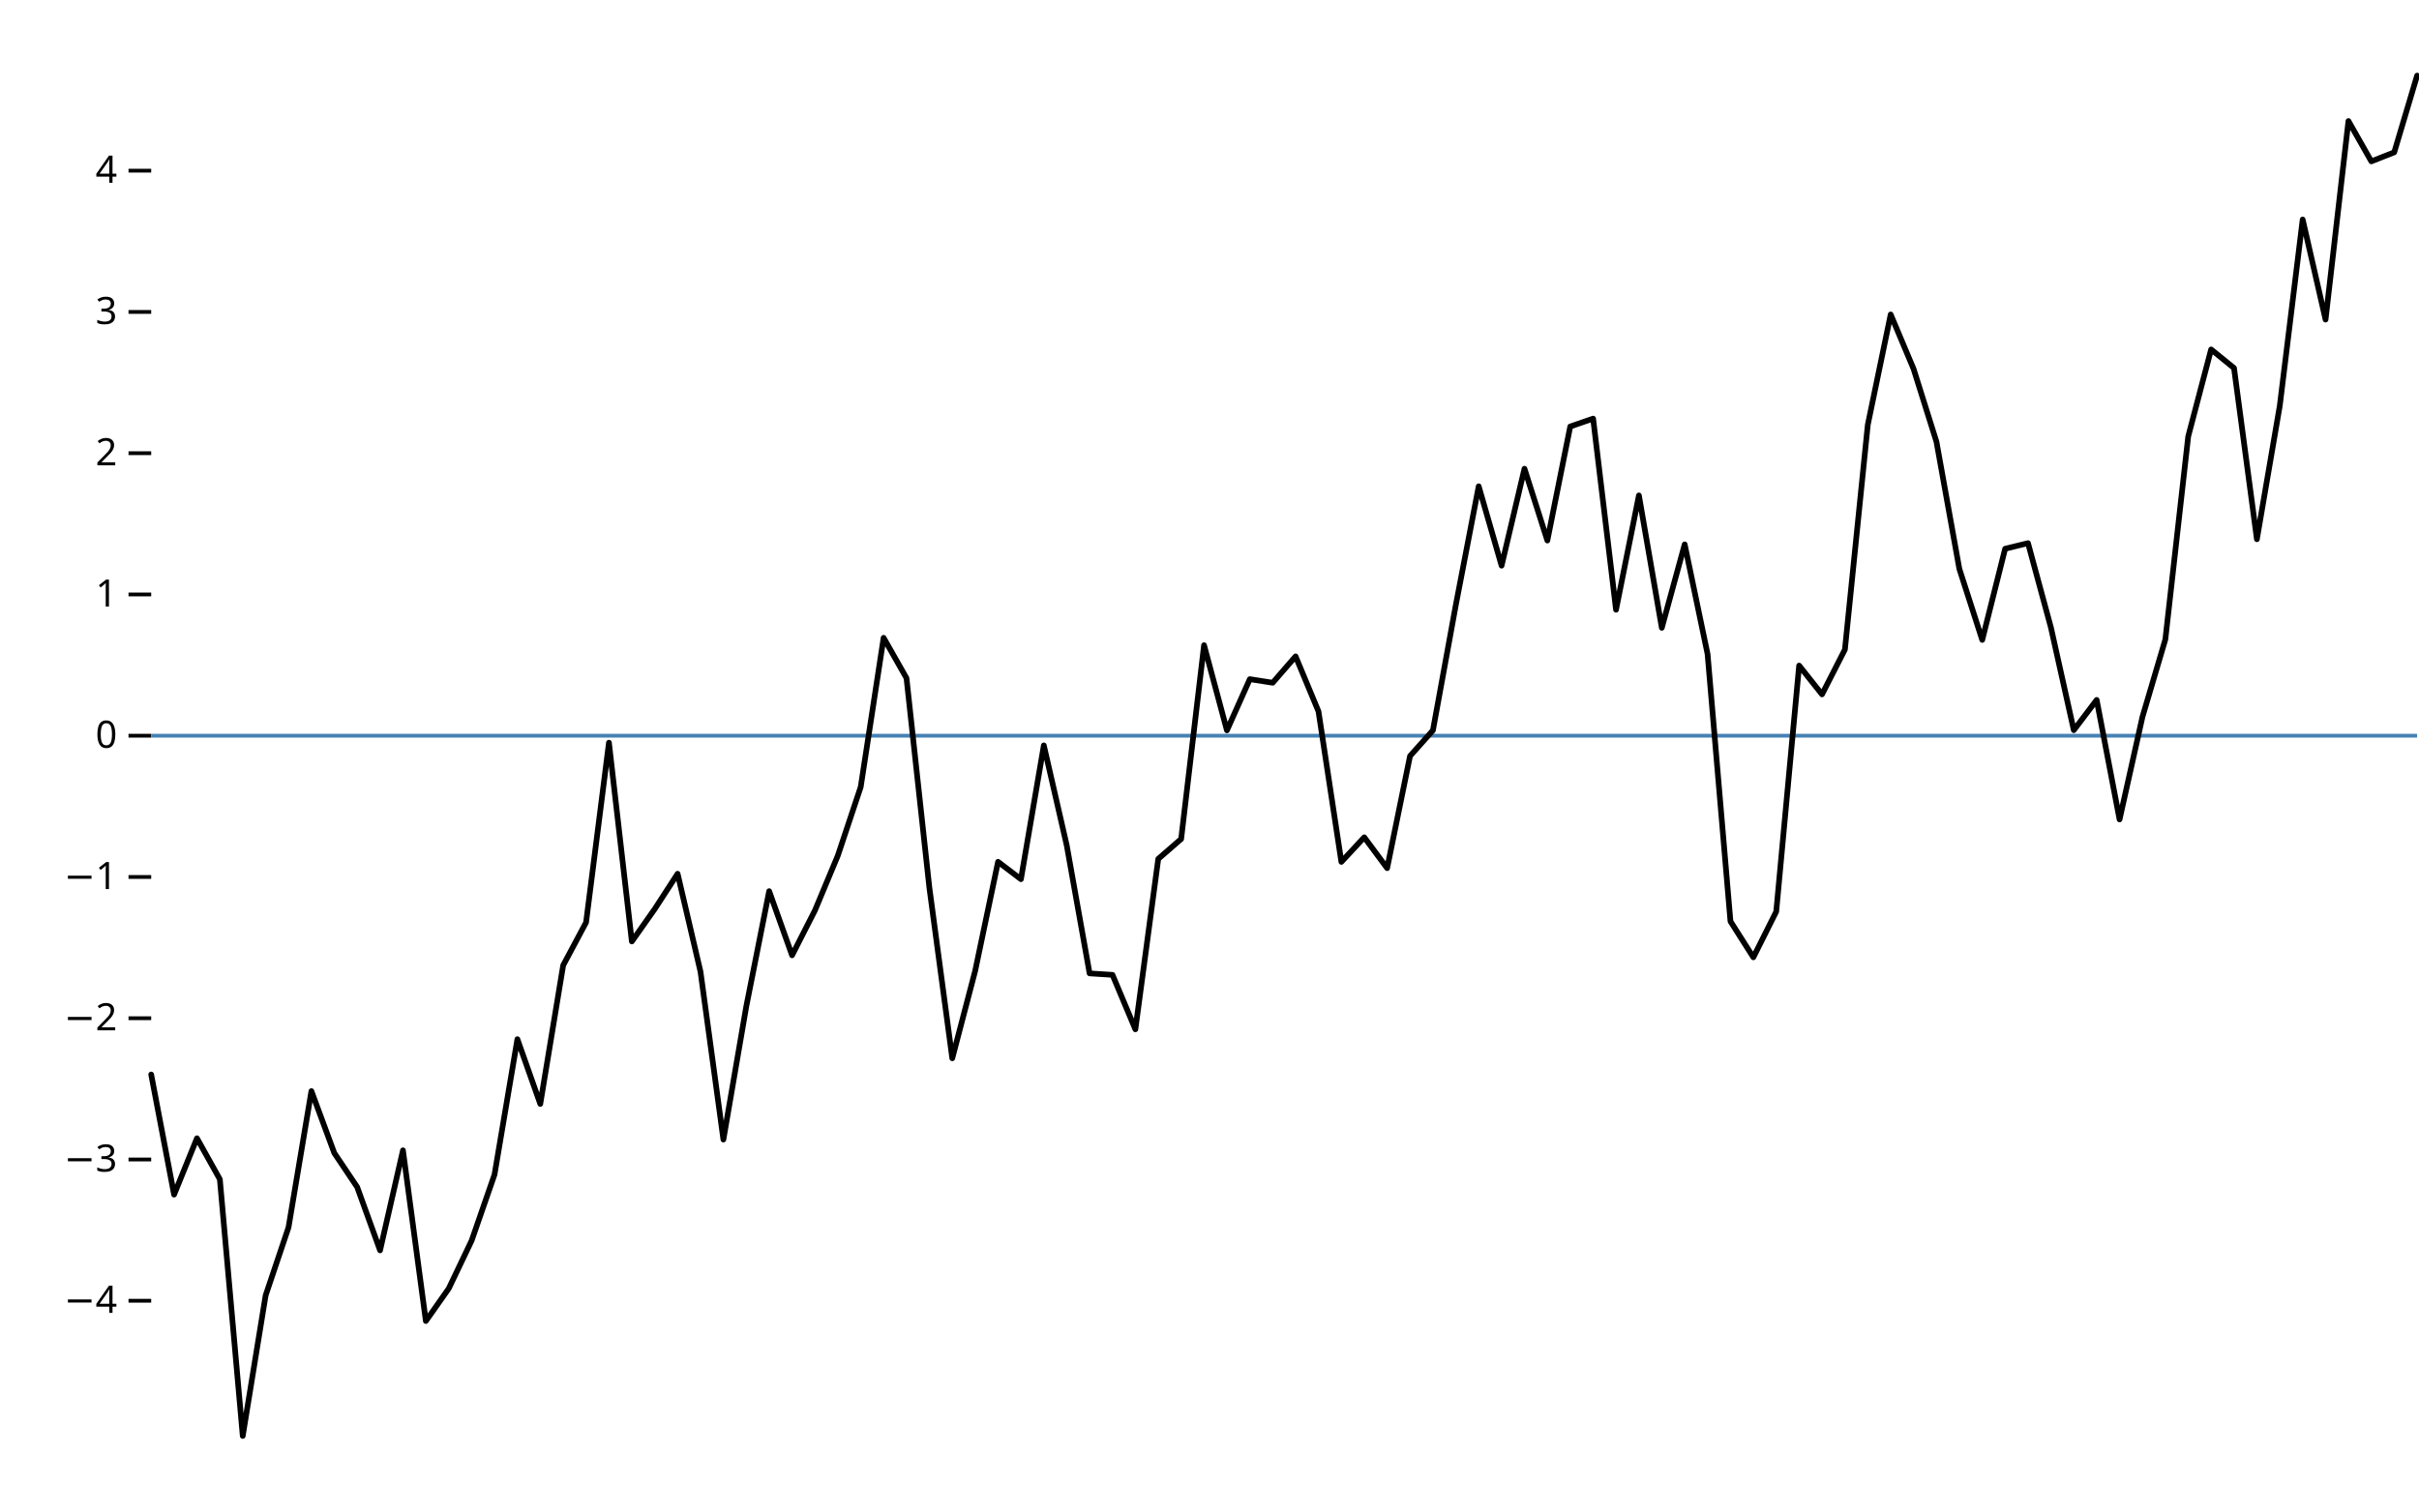
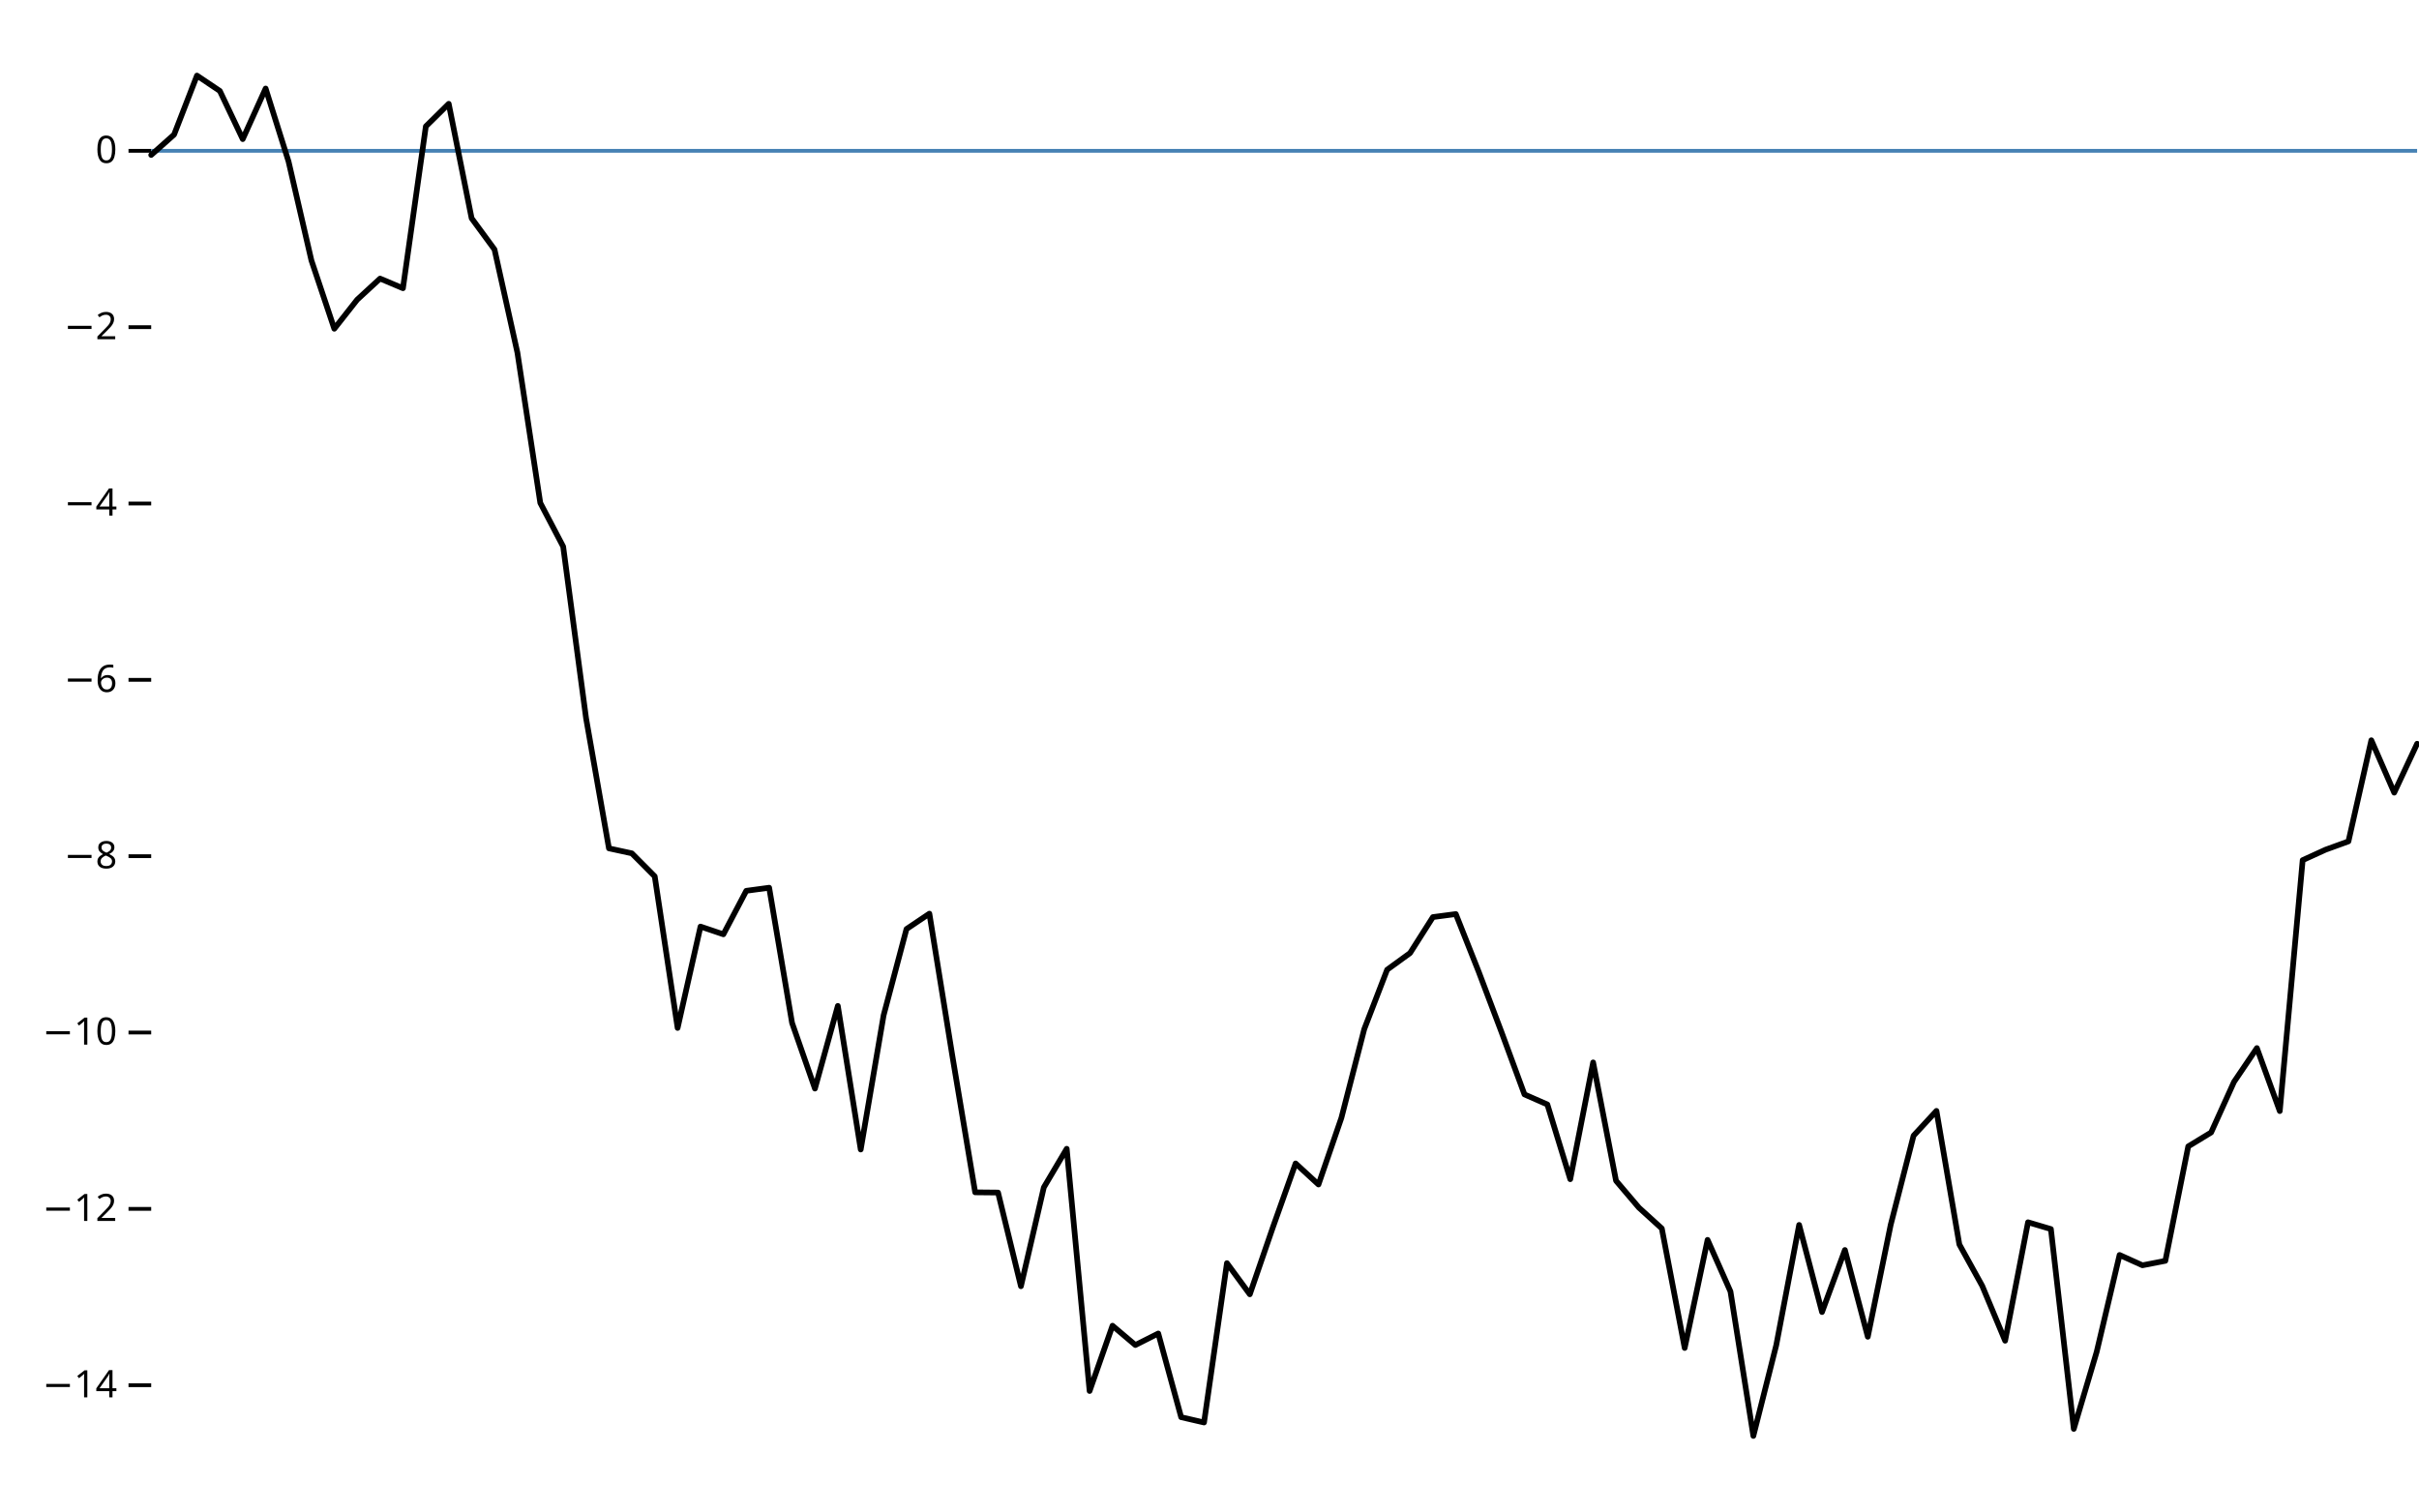
<svg xmlns="http://www.w3.org/2000/svg" class="plot-d6a7b5" fill="currentColor" font-family="system-ui, sans-serif" font-size="10" text-anchor="middle" width="640" height="400" viewBox="0 0 640 400" style="color: black; background-color: white;">
  <style>.plot-d6a7b5 {
  display: block;
  background: white;
  height: auto;
  height: intrinsic;
  max-width: 100%;
}
.plot-d6a7b5 text,
.plot-d6a7b5 tspan {
  white-space: pre;
}</style>
  <g aria-label="y-axis tick" fill="none" stroke="currentColor">
-     <path transform="translate(40,344.2213)" d="M0,0L-6,0" />
-     <path transform="translate(40,306.8395)" d="M0,0L-6,0" />
-     <path transform="translate(40,269.4576)" d="M0,0L-6,0" />
-     <path transform="translate(40,232.0757)" d="M0,0L-6,0" />
-     <path transform="translate(40,194.6939)" d="M0,0L-6,0" />
-     <path transform="translate(40,157.312)" d="M0,0L-6,0" />
-     <path transform="translate(40,119.9302)" d="M0,0L-6,0" />
-     <path transform="translate(40,82.5483)" d="M0,0L-6,0" />
-     <path transform="translate(40,45.16643)" d="M0,0L-6,0" />
+     <path transform="translate(40,366.5761)" d="M0,0L-6,0" />
+     <path transform="translate(40,319.9096)" d="M0,0L-6,0" />
+     <path transform="translate(40,273.243)" d="M0,0L-6,0" />
+     <path transform="translate(40,226.5765)" d="M0,0L-6,0" />
+     <path transform="translate(40,179.9099)" d="M0,0L-6,0" />
+     <path transform="translate(40,133.2434)" d="M0,0L-6,0" />
+     <path transform="translate(40,86.57684)" d="M0,0L-6,0" />
+     <path transform="translate(40,39.9103)" d="M0,0L-6,0" />
  </g>
  <g aria-label="y-axis tick label" text-anchor="end" font-variant="tabular-nums" transform="translate(-9,0)">
-     <text y="0.32em" transform="translate(40,344.2213)">−4</text>
-     <text y="0.32em" transform="translate(40,306.8395)">−3</text>
-     <text y="0.32em" transform="translate(40,269.4576)">−2</text>
-     <text y="0.32em" transform="translate(40,232.0757)">−1</text>
-     <text y="0.32em" transform="translate(40,194.6939)">0</text>
-     <text y="0.32em" transform="translate(40,157.312)">1</text>
-     <text y="0.32em" transform="translate(40,119.9302)">2</text>
-     <text y="0.32em" transform="translate(40,82.5483)">3</text>
-     <text y="0.32em" transform="translate(40,45.16643)">4</text>
+     <text y="0.32em" transform="translate(40,366.5761)">−14</text>
+     <text y="0.32em" transform="translate(40,319.9096)">−12</text>
+     <text y="0.32em" transform="translate(40,273.243)">−10</text>
+     <text y="0.32em" transform="translate(40,226.5765)">−8</text>
+     <text y="0.32em" transform="translate(40,179.9099)">−6</text>
+     <text y="0.32em" transform="translate(40,133.2434)">−4</text>
+     <text y="0.32em" transform="translate(40,86.57684)">−2</text>
+     <text y="0.32em" transform="translate(40,39.9103)">0</text>
  </g>
  <g aria-label="rule" stroke="steelblue">
-     <line x1="40" x2="639.5" y1="194.694" y2="194.694" />
+     <line x1="40" x2="639.5" y1="39.91" y2="39.91" />
  </g>
  <g aria-label="line" fill="none" stroke="currentColor" stroke-width="1.5" stroke-linejoin="round" stroke-linecap="round">
-     <path d="M40,284.35L46.056,316.138L52.111,301.223L58.167,312.077L64.222,380L70.278,342.812L76.333,324.813L82.389,288.739L88.444,305.126L94.5,314.142L100.556,330.891L106.611,304.417L112.667,349.593L118.722,340.994L124.778,328.314L130.833,310.844L136.889,275.003L142.944,292.141L149,255.459L155.056,244.105L161.111,196.536L167.167,249.142L173.222,240.558L179.278,231.222L185.333,257.137L191.389,301.568L197.444,266.347L203.5,235.833L209.556,252.81L215.611,240.927L221.667,226.424L227.722,208.257L233.778,168.783L239.833,179.453L245.889,234.936L251.944,280.063L258,256.935L264.056,228.061L270.111,232.664L276.167,197.255L282.222,223.675L288.278,257.591L294.333,257.981L300.389,272.395L306.444,227.291L312.5,222.025L318.556,170.736L324.611,193.28L330.667,179.729L336.722,180.677L342.778,173.697L348.833,188.254L354.889,228.083L360.944,221.577L367,229.747L373.056,200.068L379.111,193.285L385.167,160.113L391.222,128.687L397.278,149.696L403.333,124.039L409.389,143.043L415.444,112.866L421.5,110.78L427.556,161.359L433.611,131.105L439.667,166.143L445.722,144.057L451.778,173.087L457.833,243.822L463.889,253.343L469.944,241.233L476,176.135L482.056,183.756L488.111,171.888L494.167,112.415L500.222,83.217L506.278,97.623L512.333,116.901L518.389,150.549L524.444,169.349L530.5,145.221L536.556,143.736L542.611,166.04L548.667,193.231L554.722,185.226L560.778,216.854L566.833,189.714L572.889,169.225L578.944,115.482L585,92.474L591.056,97.39L597.111,142.702L603.167,107.393L609.222,58.084L615.278,84.58L621.333,32.027L627.389,42.698L633.444,40.318L639.5,20" />
+     <path d="M40,41.009L46.056,35.627L52.111,20L58.167,24.066L64.222,36.816L70.278,23.423L76.333,42.7L82.389,68.909L88.444,86.997L94.5,79.302L100.556,73.723L106.611,76.276L112.667,33.439L118.722,27.466L124.778,57.763L130.833,66.016L136.889,93.297L142.944,133.081L149,144.645L155.056,190.069L161.111,224.507L167.167,225.821L173.222,231.906L179.278,272.033L185.333,245.202L191.389,247.25L197.444,235.738L203.5,234.92L209.556,270.697L215.611,288.079L221.667,266.197L227.722,304.202L233.778,268.688L239.833,245.856L245.889,241.782L251.944,279.289L258,315.533L264.056,315.592L270.111,340.384L276.167,314.227L282.222,304.004L288.278,368.107L294.333,350.827L300.389,355.945L306.444,352.886L312.5,375.037L318.556,376.439L324.611,334.268L330.667,342.52L336.722,324.921L342.778,307.888L348.833,313.46L354.889,295.851L360.944,272.338L367,256.615L373.056,252.219L379.111,242.689L385.167,241.89L391.222,257.158L397.278,273.181L403.333,289.62L409.389,292.281L415.444,312.059L421.5,281.149L427.556,312.461L433.611,319.587L439.667,325.089L445.722,356.724L451.778,328.111L457.833,341.773L463.889,380L469.944,355.995L476,324.158L482.056,347.215L488.111,330.794L494.167,353.754L500.222,324.146L506.278,300.538L512.333,293.978L518.389,329.326L524.444,340.294L530.5,354.805L536.556,323.451L542.611,325.25L548.667,378.14L554.722,357.762L560.778,332.107L566.833,334.84L572.889,333.661L578.944,303.375L585,299.694L591.056,286.307L597.111,277.357L603.167,294.035L609.222,227.623L615.278,224.857L621.333,222.658L627.389,195.895L633.444,209.766L639.5,196.82" />
  </g>
</svg>
